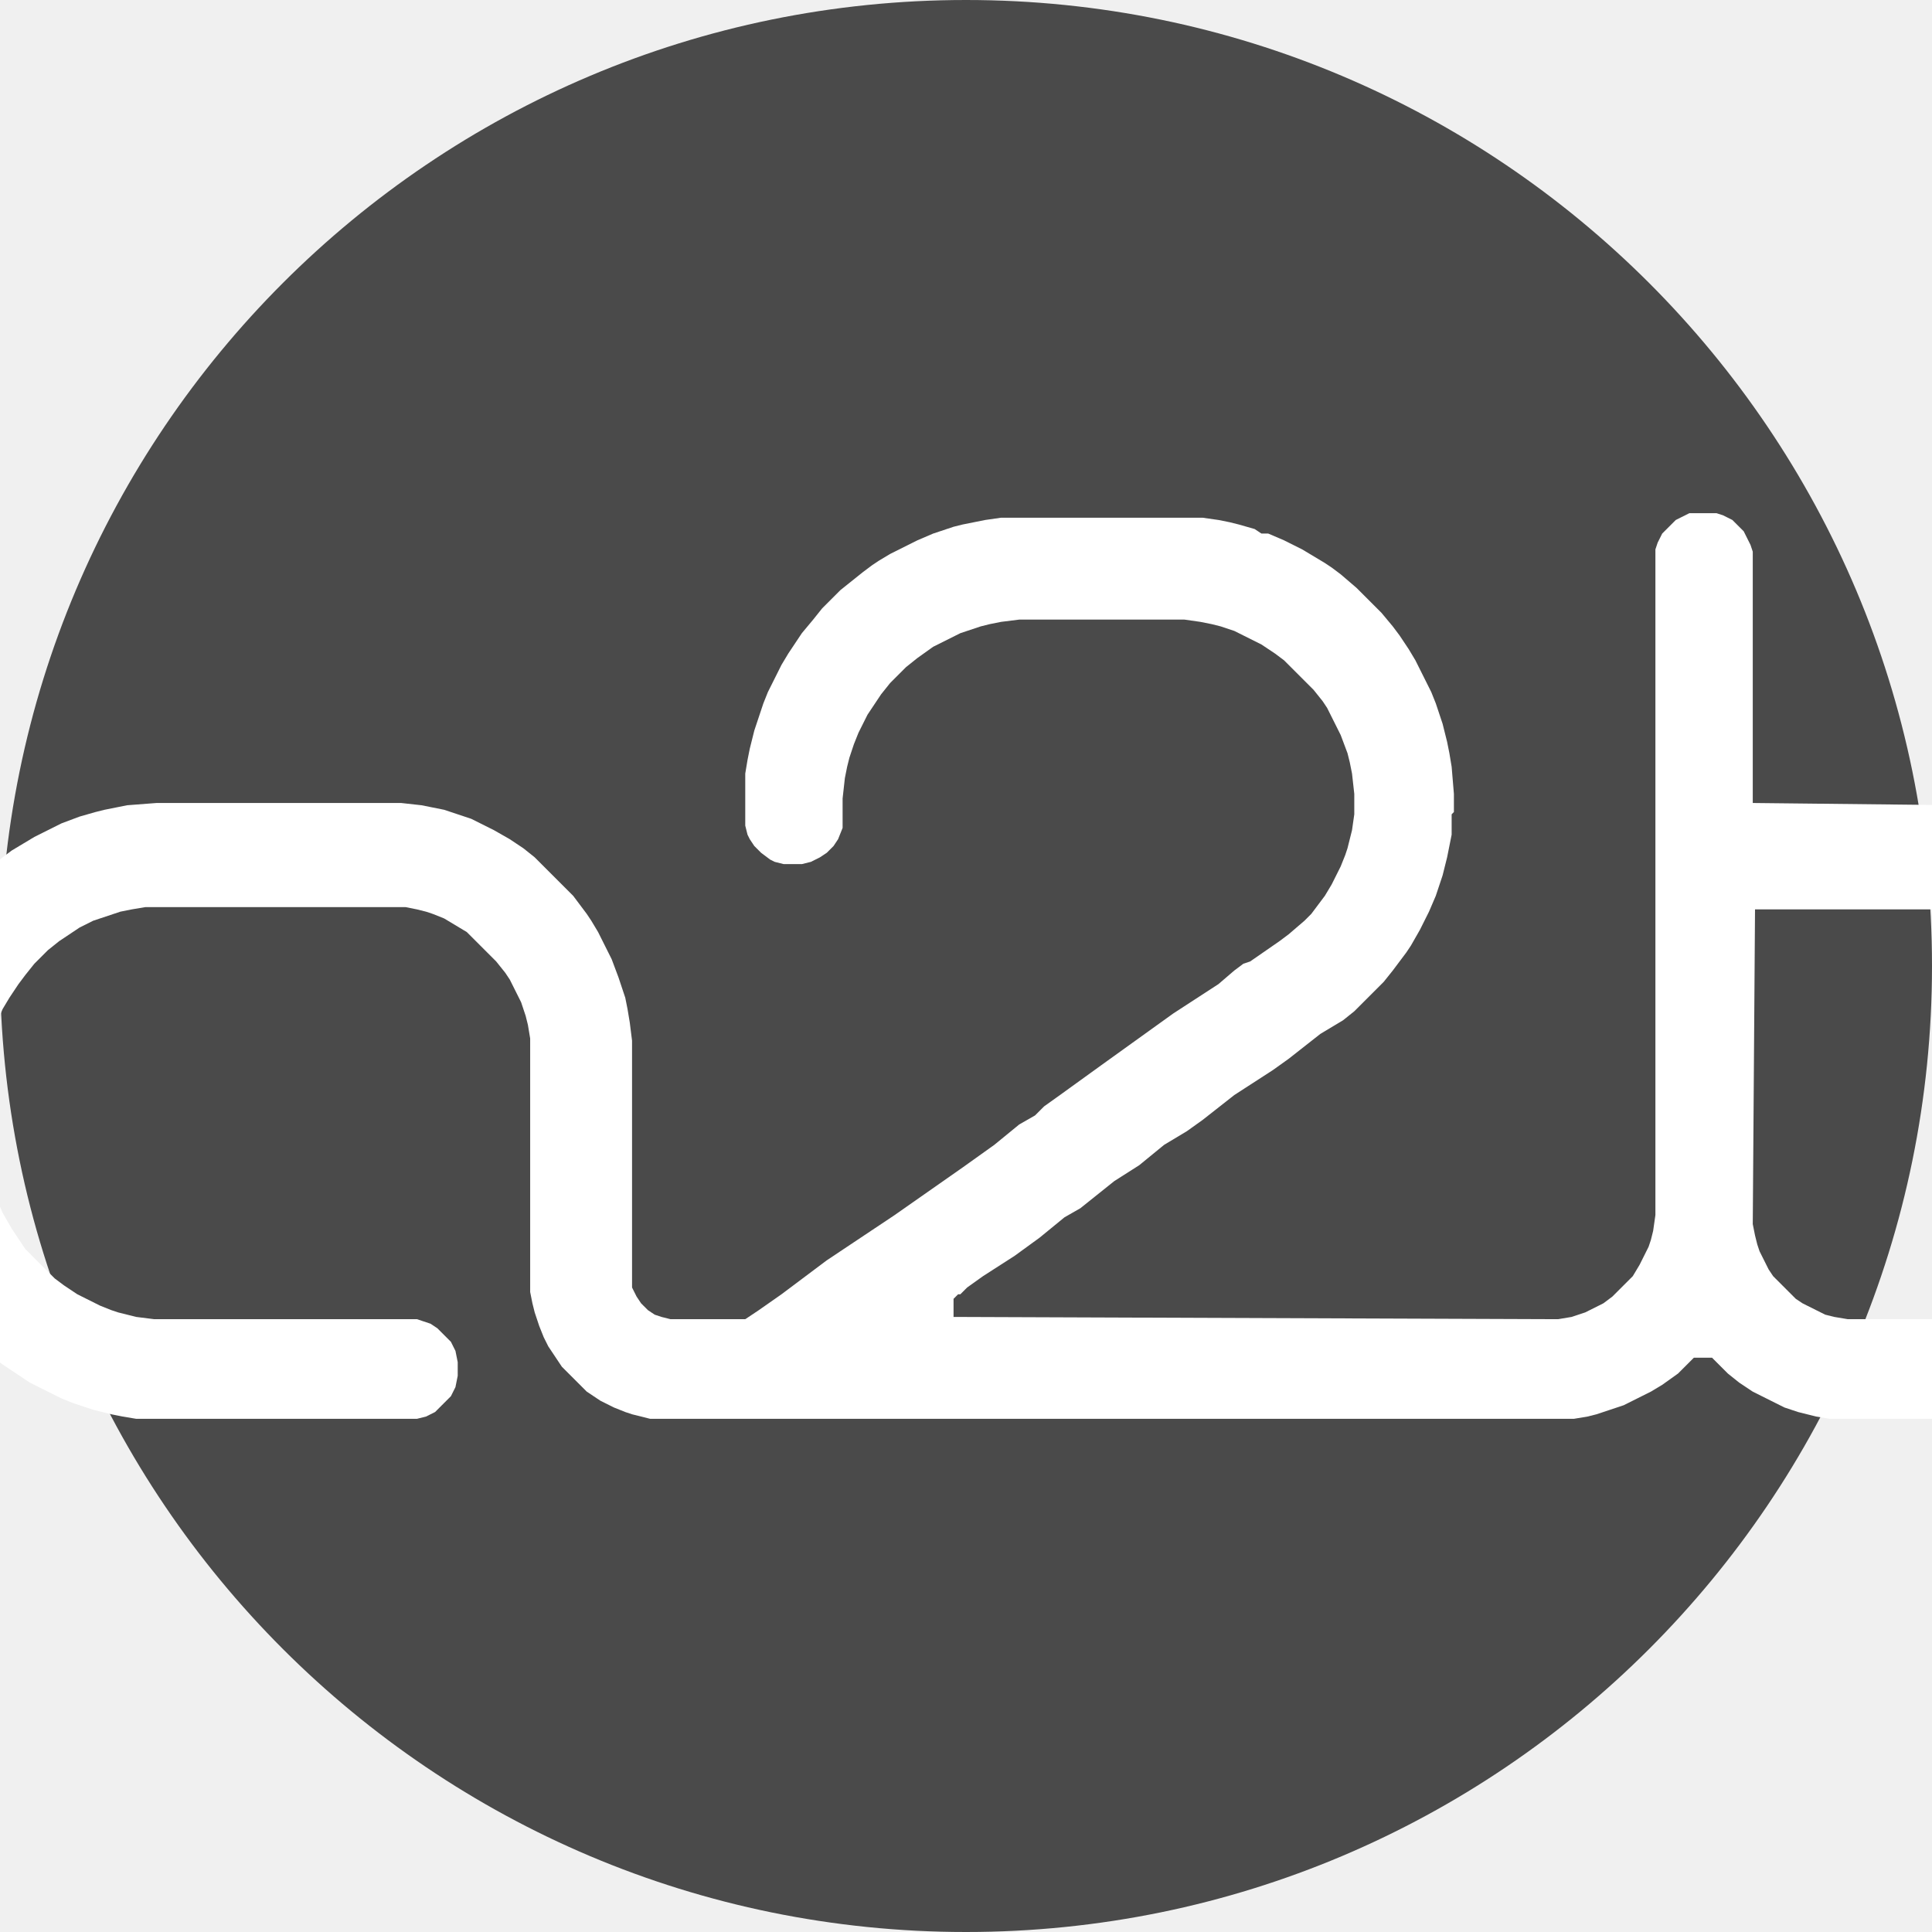
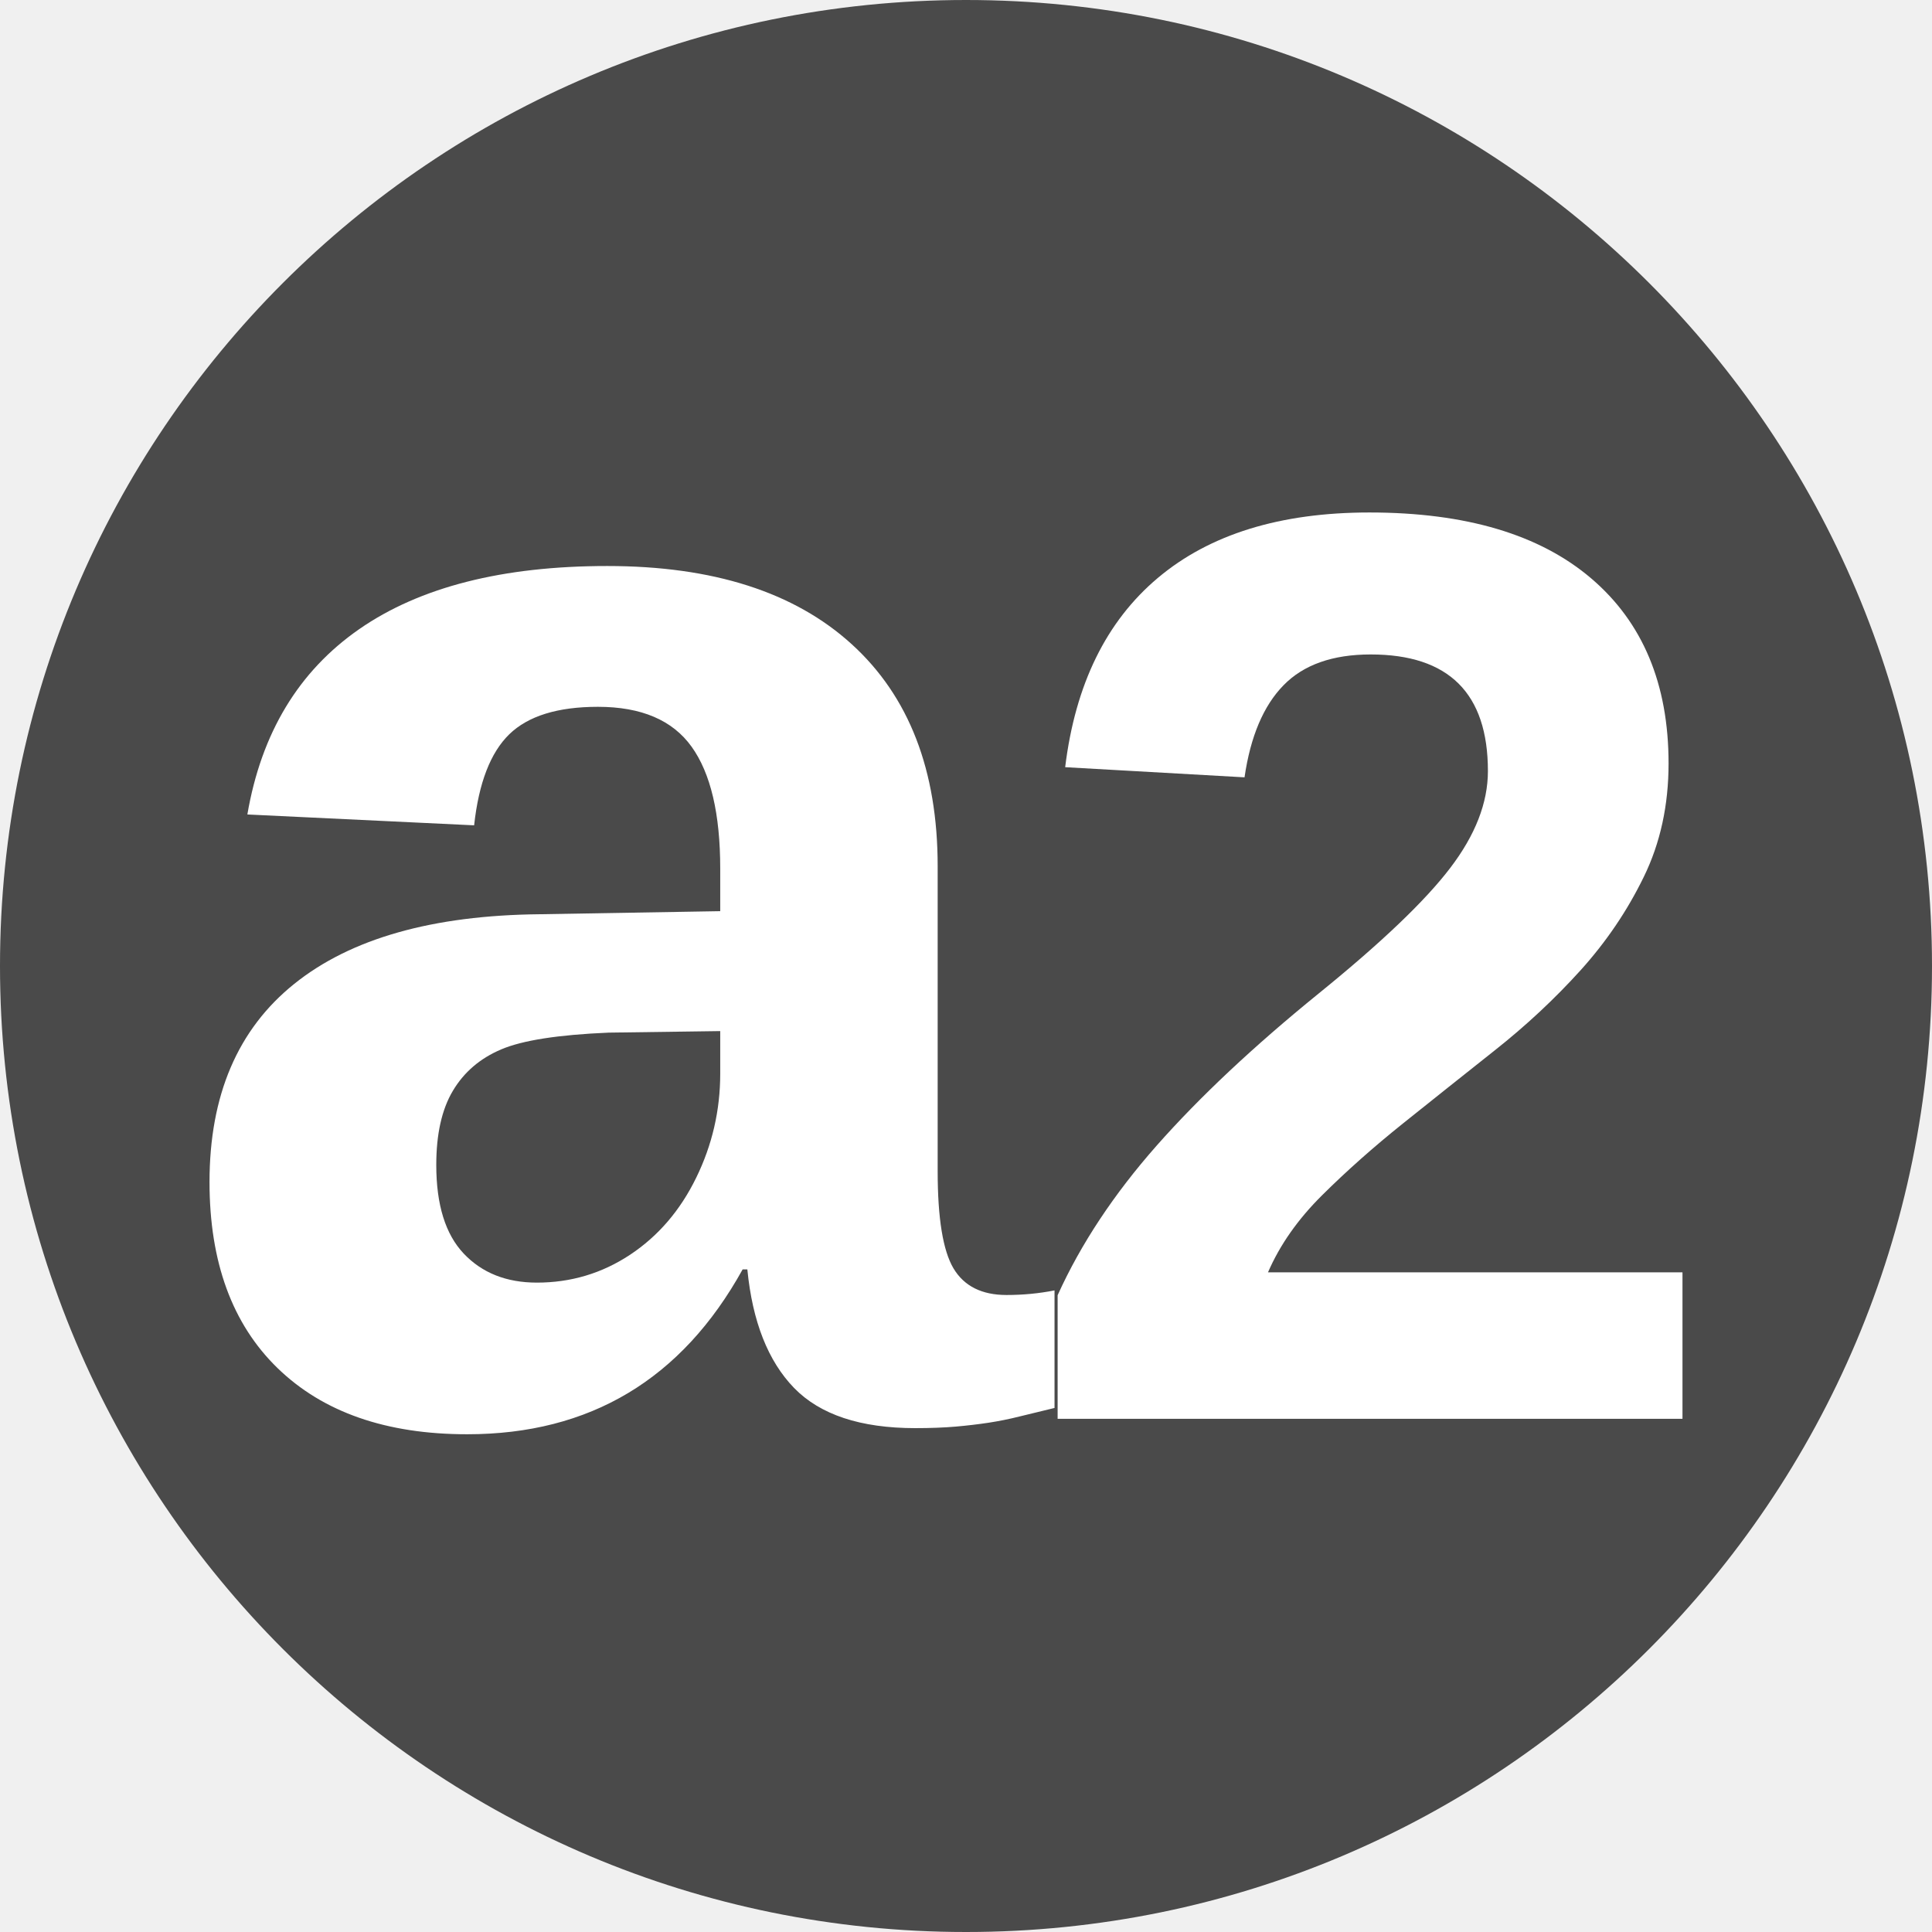
<svg xmlns="http://www.w3.org/2000/svg" viewBox="0 0 256 256" width="256" height="256">
  <circle cx="128" cy="128" r="128" fill="#4A4A4A" />
-   <path transform="translate(-60.25,-56.50) scale(0.3)" d="M 947 415 L 941 418 L 935 424 L 934 426 L 933 428 L 932 431 L 932 725 L 931 732 L 930 736 L 929 739 L 925 747 L 922 752 L 913 761 L 909 764 L 901 768 L 898 769 L 895 770 L 889 771 L 622 770 L 622 762 L 624 760 L 625 760 L 628 757 L 635 752 L 649 743 L 660 735 L 671 726 L 678 722 L 693 710 L 704 703 L 715 694 L 725 688 L 732 683 L 746 672 L 763 661 L 770 656 L 784 645 L 794 639 L 799 635 L 812 622 L 816 617 L 819 613 L 822 609 L 824 606 L 828 599 L 832 591 L 835 584 L 838 575 L 839 571 L 840 567 L 841 562 L 842 557 L 842 548 L 843 547 L 843 539 L 842 527 L 841 521 L 840 516 L 839 512 L 838 508 L 835 499 L 833 494 L 826 480 L 823 475 L 821 472 L 819 469 L 816 465 L 811 459 L 800 448 L 793 442 L 789 439 L 786 437 L 781 434 L 776 431 L 768 427 L 761 424 L 758 424 L 755 422 L 748 420 L 744 419 L 739 418 L 732 417 L 643 417 L 636 418 L 631 419 L 626 420 L 622 421 L 613 424 L 606 427 L 594 433 L 589 436 L 586 438 L 582 441 L 572 449 L 564 457 L 560 462 L 555 468 L 549 477 L 546 482 L 540 494 L 538 499 L 534 511 L 533 515 L 532 519 L 531 524 L 530 530 L 530 553 L 531 557 L 532 559 L 534 562 L 537 565 L 541 568 L 543 569 L 547 570 L 555 570 L 559 569 L 561 568 L 563 567 L 566 565 L 569 562 L 571 559 L 573 554 L 573 541 L 574 532 L 575 527 L 576 523 L 577 520 L 578 517 L 580 512 L 584 504 L 590 495 L 594 490 L 601 483 L 606 479 L 613 474 L 617 472 L 625 468 L 634 465 L 638 464 L 643 463 L 651 462 L 724 462 L 731 463 L 736 464 L 740 465 L 743 466 L 746 467 L 758 473 L 761 475 L 764 477 L 768 480 L 781 493 L 785 498 L 787 501 L 793 513 L 796 521 L 797 525 L 798 530 L 799 539 L 799 548 L 798 555 L 797 559 L 796 563 L 795 566 L 793 571 L 789 579 L 786 584 L 783 588 L 780 592 L 777 595 L 770 601 L 766 604 L 753 613 L 750 614 L 746 617 L 739 623 L 719 636 L 687 659 L 669 672 L 662 677 L 658 681 L 651 685 L 640 694 L 633 699 L 626 704 L 606 718 L 596 725 L 566 745 L 546 760 L 536 767 L 533 769 L 530 771 L 497 771 L 493 770 L 490 769 L 487 767 L 484 764 L 482 761 L 481 759 L 480 757 L 480 648 L 479 640 L 478 634 L 477 629 L 474 620 L 471 612 L 465 600 L 462 595 L 460 592 L 457 588 L 454 584 L 437 567 L 432 563 L 429 561 L 426 559 L 419 555 L 415 553 L 409 550 L 397 546 L 392 545 L 387 544 L 378 543 L 270 543 L 257 544 L 252 545 L 247 546 L 243 547 L 236 549 L 228 552 L 216 558 L 206 564 L 202 567 L 197 571 L 182 586 L 173 598 L 171 601 L 167 608 L 161 620 L 159 625 L 157 630 L 154 639 L 153 643 L 152 647 L 151 652 L 150 658 L 149 668 L 149 694 L 150 702 L 152 712 L 153 717 L 155 723 L 158 732 L 160 737 L 163 743 L 168 753 L 171 758 L 176 765 L 179 769 L 188 779 L 189 780 L 198 788 L 202 791 L 214 799 L 228 806 L 233 808 L 242 811 L 246 812 L 250 813 L 255 814 L 261 815 L 385 815 L 389 814 L 391 813 L 393 812 L 400 805 L 401 803 L 402 801 L 403 796 L 403 790 L 402 785 L 401 783 L 400 781 L 394 775 L 391 773 L 388 772 L 385 771 L 269 771 L 261 770 L 257 769 L 253 768 L 250 767 L 245 765 L 241 763 L 235 760 L 232 758 L 229 756 L 225 753 L 212 740 L 206 731 L 202 724 L 199 717 L 197 712 L 195 705 L 194 700 L 193 695 L 192 688 L 192 669 L 193 662 L 194 657 L 196 650 L 199 641 L 202 634 L 205 629 L 207 626 L 209 623 L 212 619 L 216 614 L 222 608 L 227 604 L 236 598 L 242 595 L 254 591 L 259 590 L 265 589 L 380 589 L 385 590 L 389 591 L 392 592 L 397 594 L 407 600 L 420 613 L 424 618 L 426 621 L 428 625 L 431 631 L 432 634 L 433 637 L 434 641 L 435 647 L 435 759 L 436 764 L 437 768 L 438 771 L 439 774 L 441 779 L 442 781 L 443 783 L 449 792 L 460 803 L 463 805 L 466 807 L 472 810 L 477 812 L 480 813 L 484 814 L 488 815 L 896 815 L 902 814 L 906 813 L 918 809 L 930 803 L 935 800 L 942 795 L 949 788 L 957 788 L 964 795 L 969 799 L 972 801 L 975 803 L 989 810 L 992 811 L 995 812 L 999 813 L 1003 814 L 1009 815 L 1090 815 L 1093 814 L 1096 812 L 1099 810 L 1102 807 L 1105 801 L 1106 796 L 1106 789 L 1105 786 L 1104 783 L 1102 780 L 1096 774 L 1094 773 L 1092 772 L 1088 771 L 1017 771 L 1011 770 L 1007 769 L 1003 767 L 997 764 L 994 762 L 984 752 L 982 749 L 978 741 L 977 738 L 976 734 L 975 729 L 976 590 L 1068 590 L 1071 589 L 1077 586 L 1080 584 L 1083 580 L 1084 578 L 1085 576 L 1086 573 L 1086 561 L 1085 558 L 1084 556 L 1082 553 L 1077 548 L 1071 545 L 1067 544 L 975 543 L 975 432 L 974 429 L 971 423 L 966 418 L 964 417 L 962 416 L 959 415 Z" fill="#FFFFFF" />
+   <text x="80" y="188" font-family="'Arial Black','Helvetica Neue',Arial,sans-serif" font-size="210" font-weight="900" fill="#FFFFFF" text-anchor="middle">a</text>
+   <text x="182" y="188" font-family="'Arial Black','Helvetica Neue',Arial,sans-serif" font-size="172" font-weight="900" fill="#FFFFFF" text-anchor="middle">2</text>
</svg>
